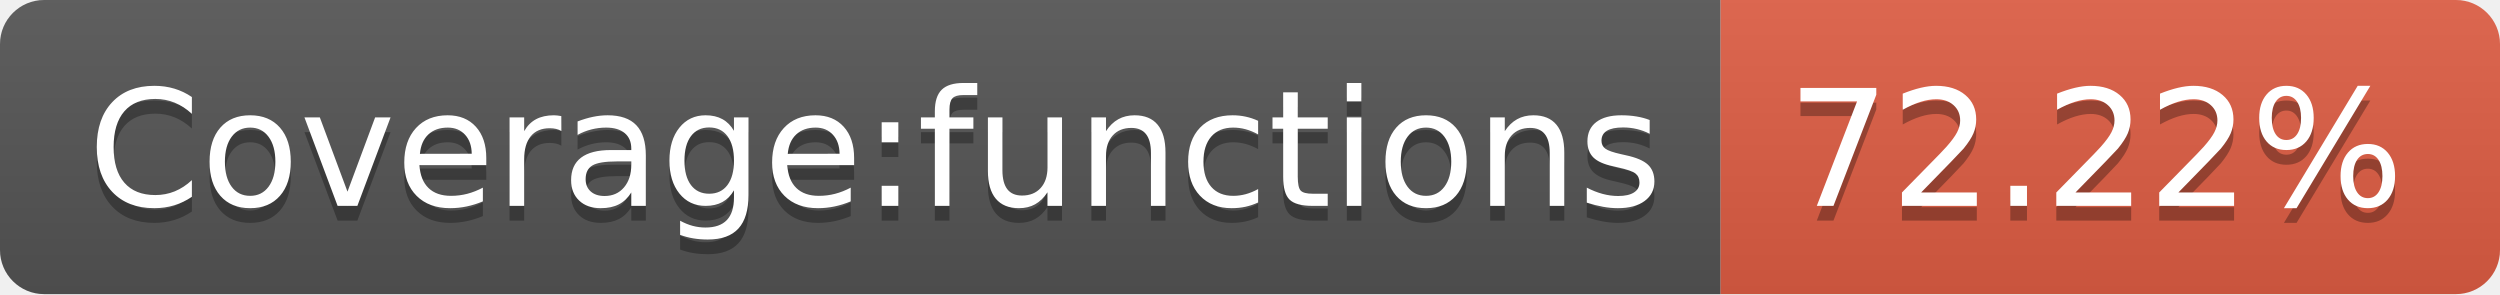
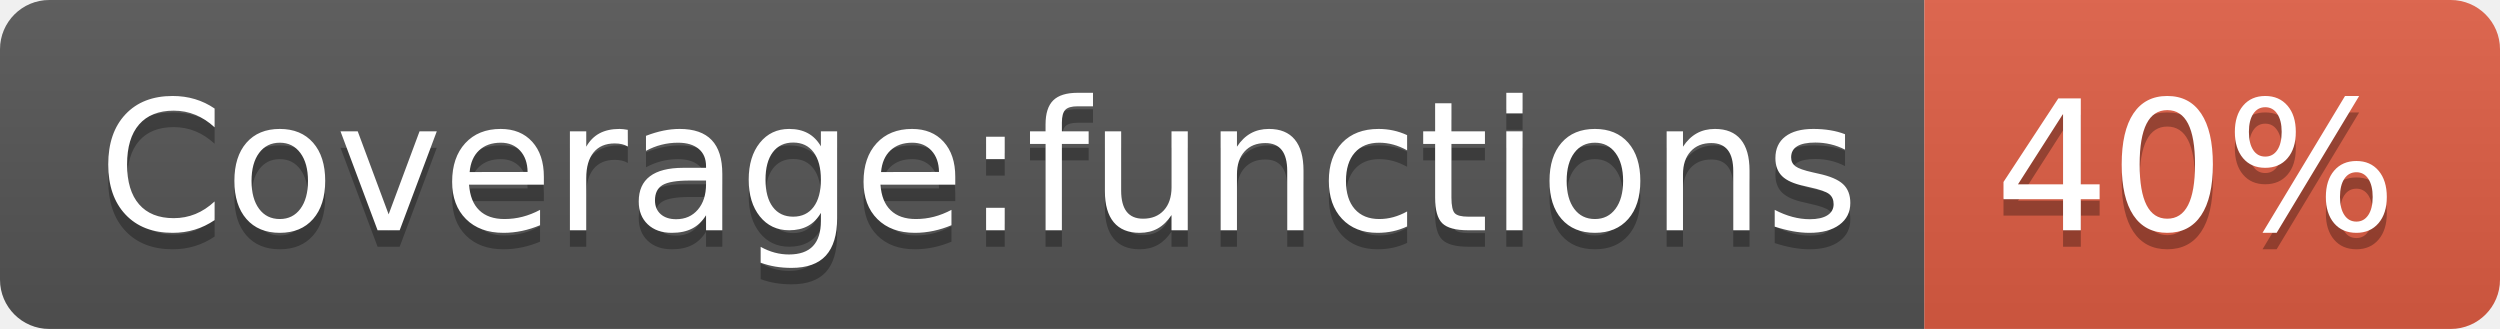
- <svg xmlns="http://www.w3.org/2000/svg" width="170" height="20">
+ <svg xmlns="http://www.w3.org/2000/svg" width="152" height="20">
  <linearGradient id="b" x2="0" y2="100%">
    <stop offset="0" stop-color="#bbb" stop-opacity=".1" />
    <stop offset="1" stop-opacity=".1" />
  </linearGradient>
  <clipPath id="a">
-     <rect width="170" height="20" rx="3" fill="#fff" />
+     <rect width="152" height="20" rx="3" fill="#fff" />
  </clipPath>
  <g clip-path="url(#a)">
    <path fill="#555" d="M0 0h117v20H0z" />
-     <path fill="#e05d44" d="M117 0h53v20H117z" />
-     <path fill="url(#b)" d="M0 0h170v20H0z" />
+     <path fill="#e05d44" d="M117 0h35v20H117z" />
+     <path fill="url(#b)" d="M0 0h152v20H0z" />
  </g>
  <g fill="#fff" text-anchor="middle" font-family="DejaVu Sans,Verdana,Geneva,sans-serif" font-size="110">
    <text x="595" y="150" fill="#010101" fill-opacity=".3" transform="scale(.1)" textLength="1070">Coverage:functions</text>
    <text x="595" y="140" transform="scale(.1)" textLength="1070">Coverage:functions</text>
-     <text x="1425" y="150" fill="#010101" fill-opacity=".3" transform="scale(.1)" textLength="430">72.22%</text>
-     <text x="1425" y="140" transform="scale(.1)" textLength="430">72.22%</text>
+     <text x="1335" y="150" fill="#010101" fill-opacity=".3" transform="scale(.1)" textLength="250">40%</text>
+     <text x="1335" y="140" transform="scale(.1)" textLength="250">40%</text>
  </g>
</svg>
